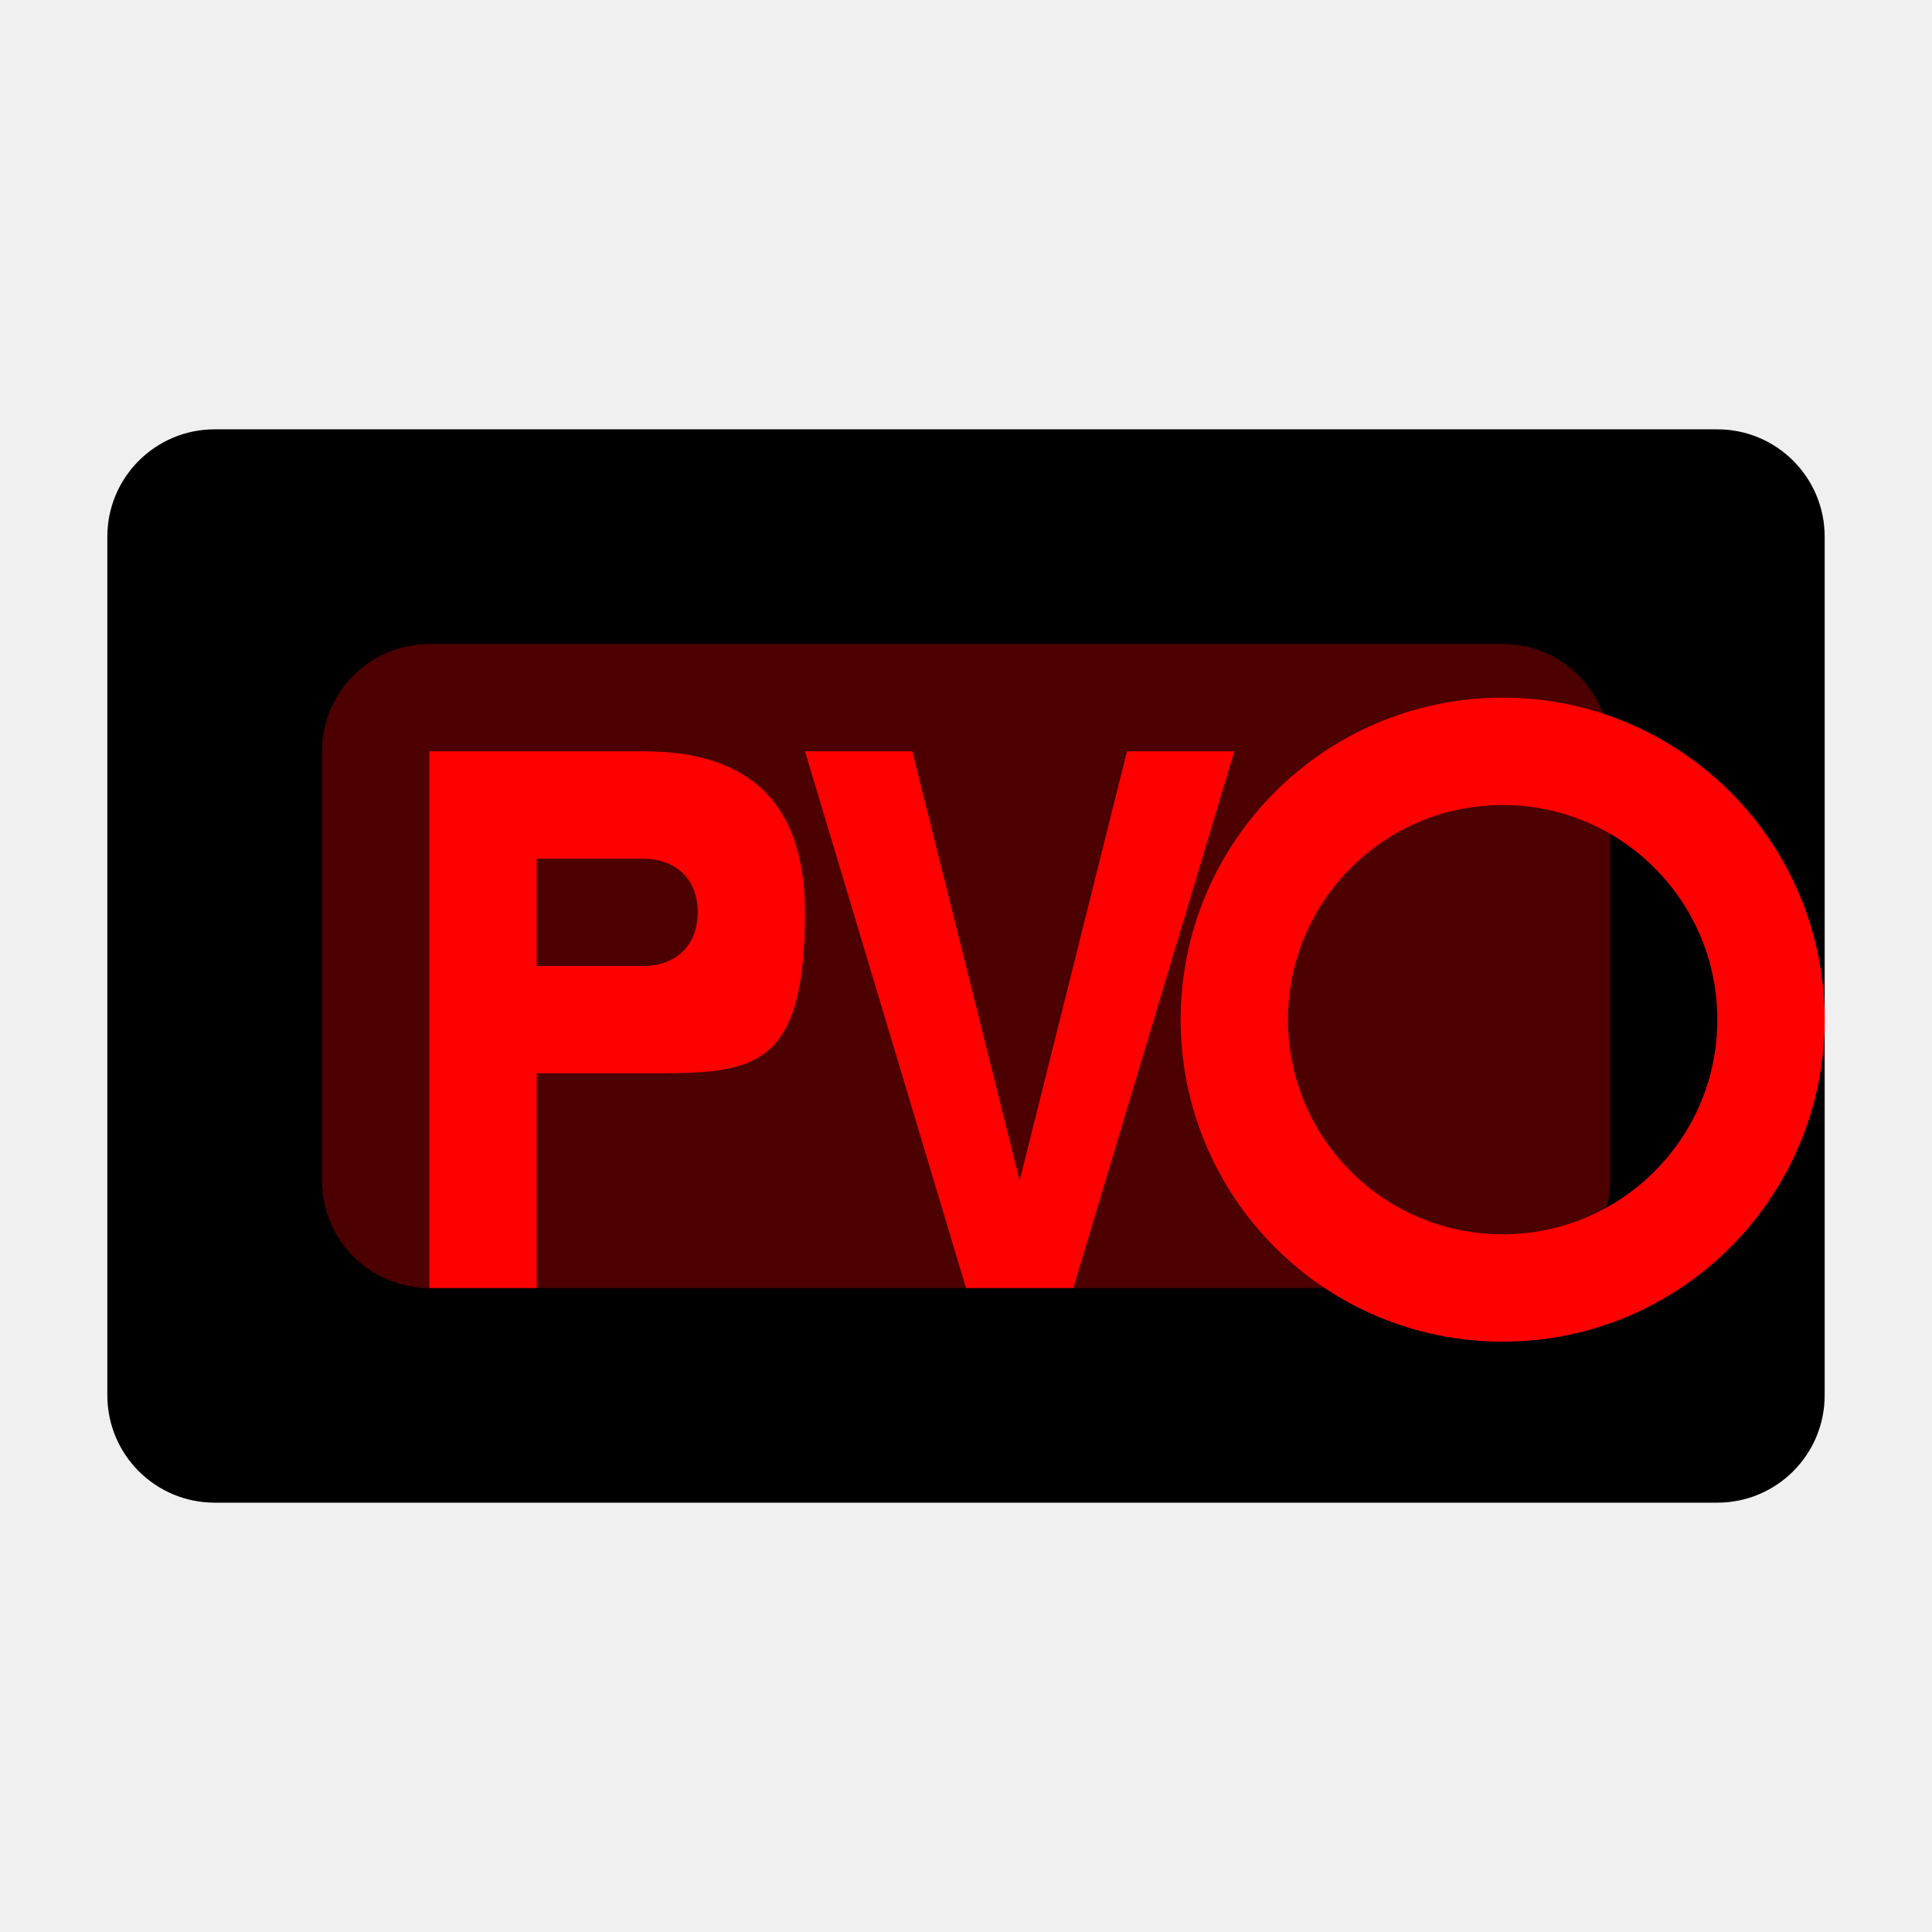
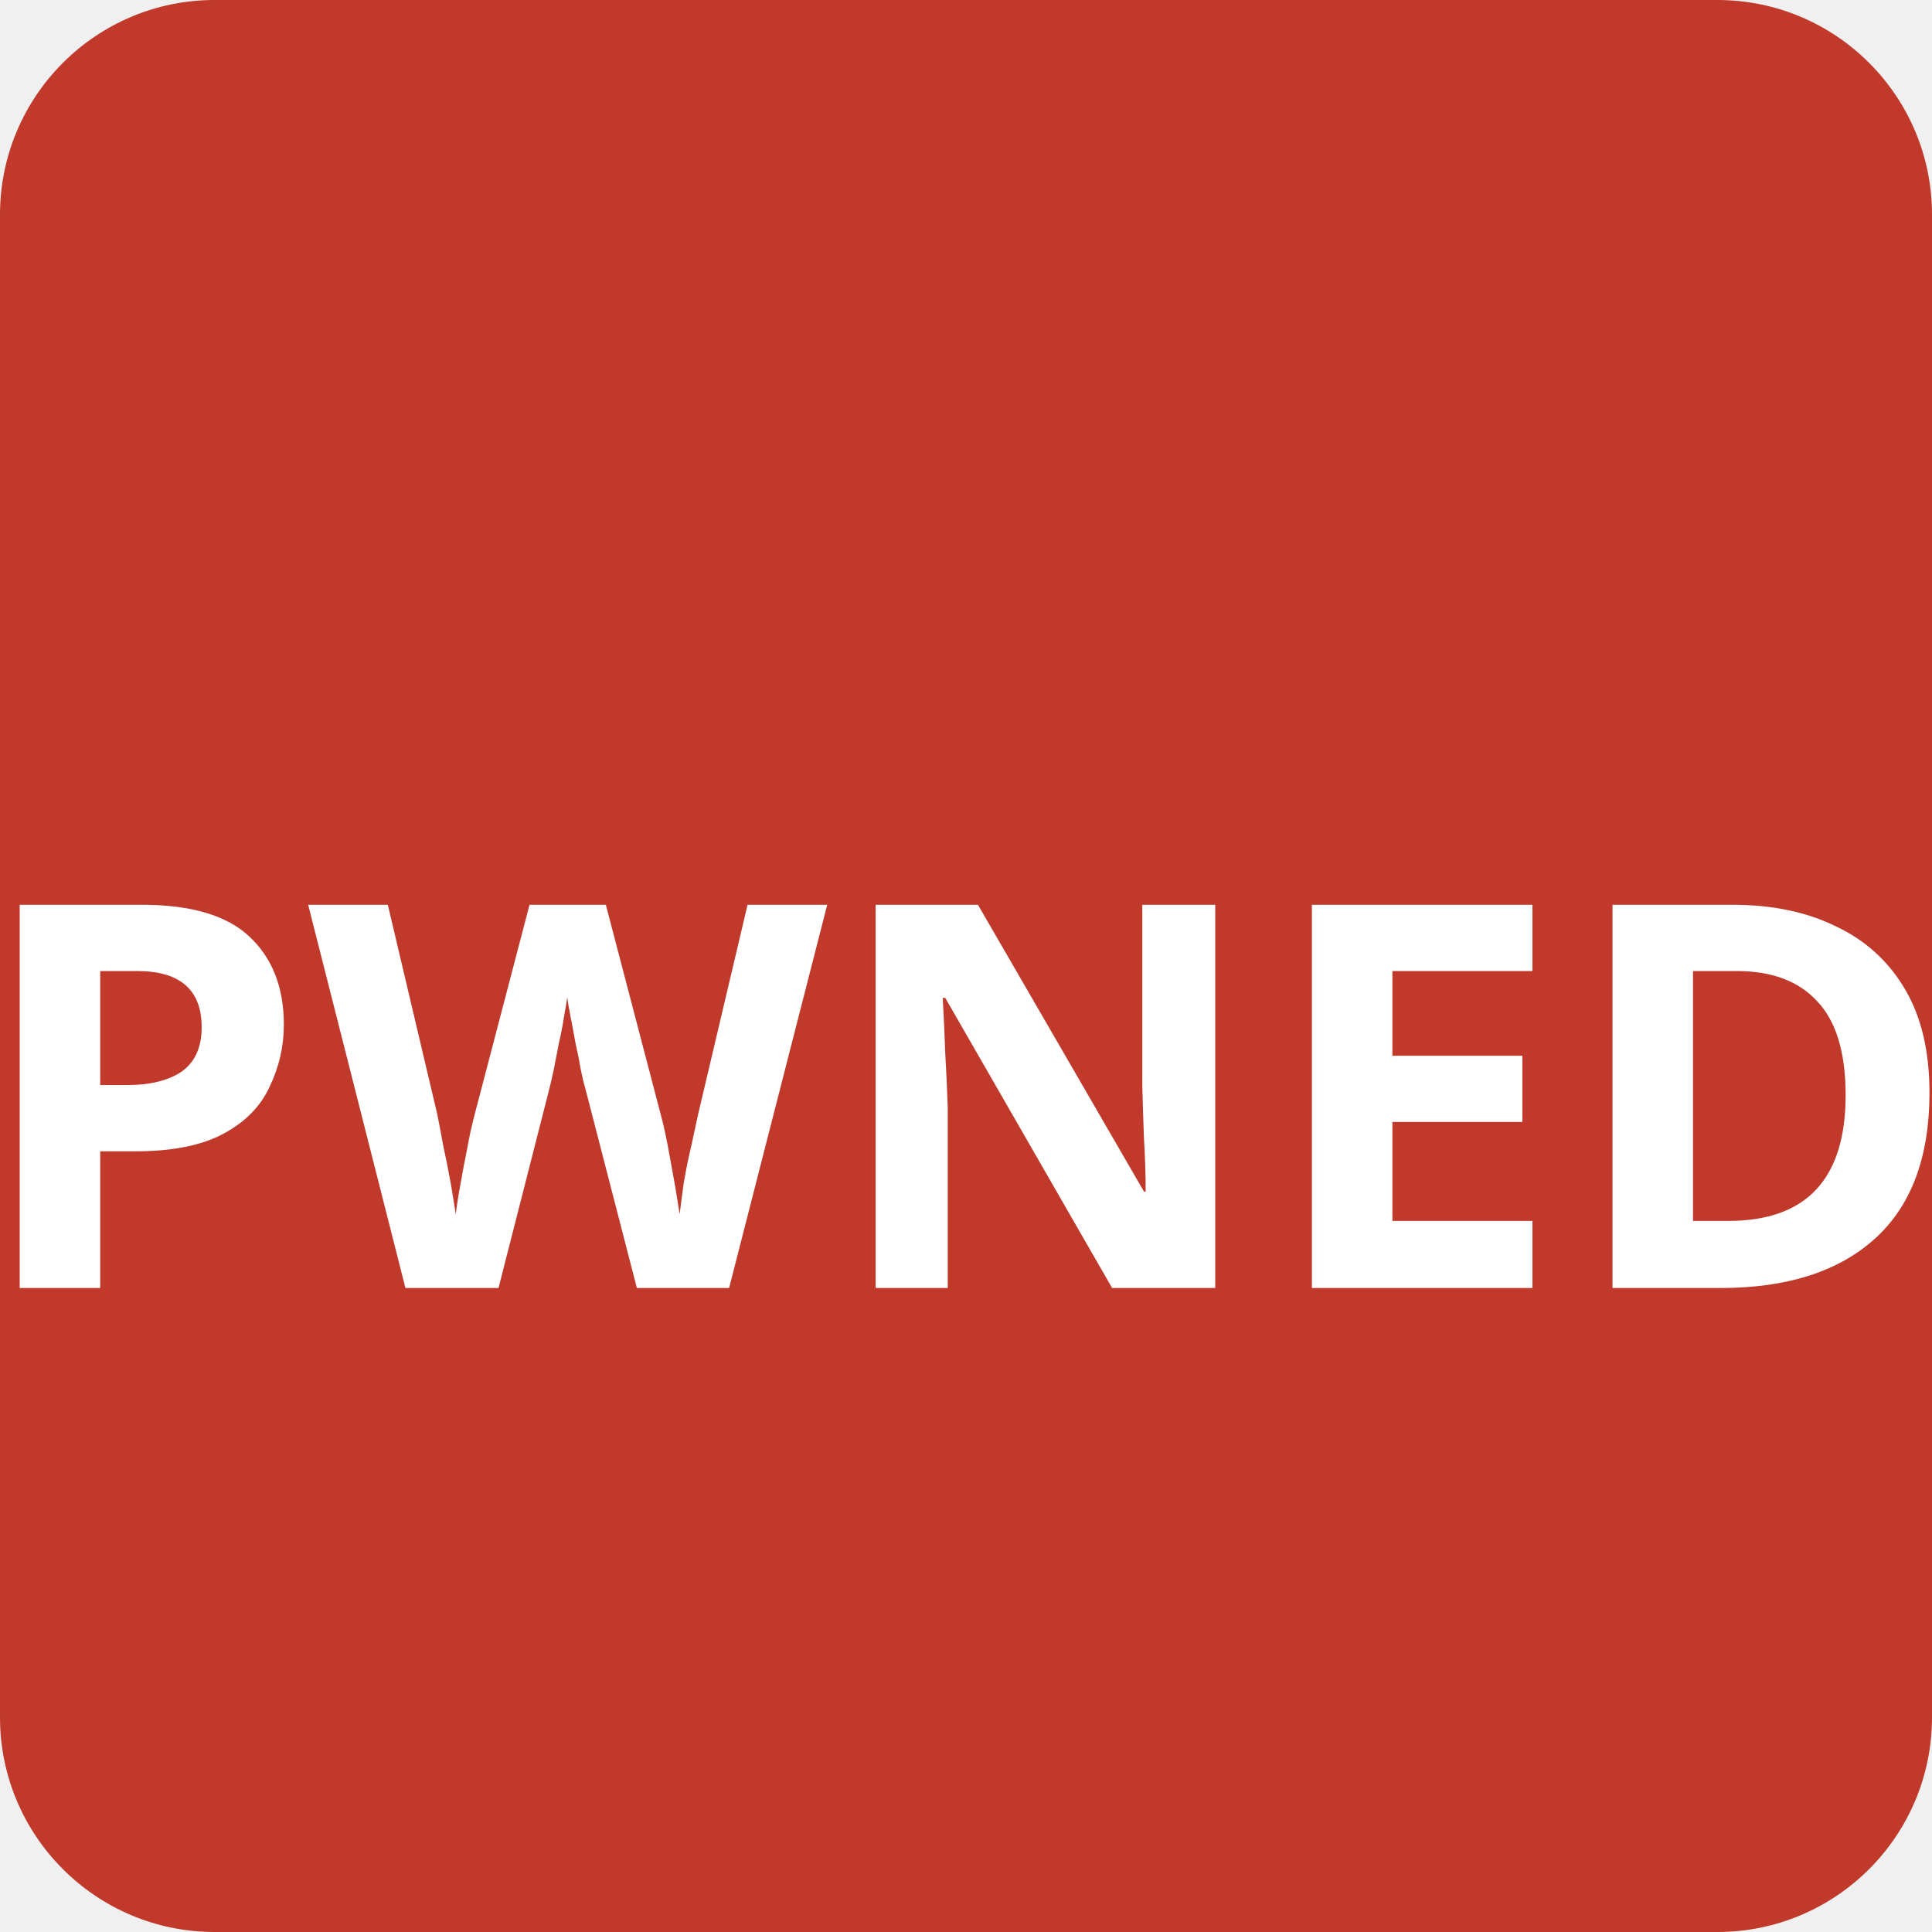
<svg xmlns="http://www.w3.org/2000/svg" viewBox="0 0 36 36">
-   <rect fill="#000" width="32" height="20" x="2" y="8" rx="2" />
-   <g fill="red">
-     <rect width="24" height="12" x="6" y="12" opacity=".3" rx="2" />
-     <path d="M8 14h4q3 0 3 3c0 3-1 3-3 3h-2v4H8zm2 2v2h2c.5 0 1-.3 1-1s-.5-1-1-1zm7-2 2 8 2-8h2l-3 10h-2l-3-10z" />
-     <circle cx="28" cy="19" r="5" fill="none" stroke="red" stroke-width="2" />
-   </g>
+   <rect width="36" height="36" fill="#c0392b" rx="4" />
+   <text x="18" y="24" fill="#fff" font-family="Arial Black, sans-serif" font-size="10" font-weight="bold" text-anchor="middle">PWNED</text>
</svg>
